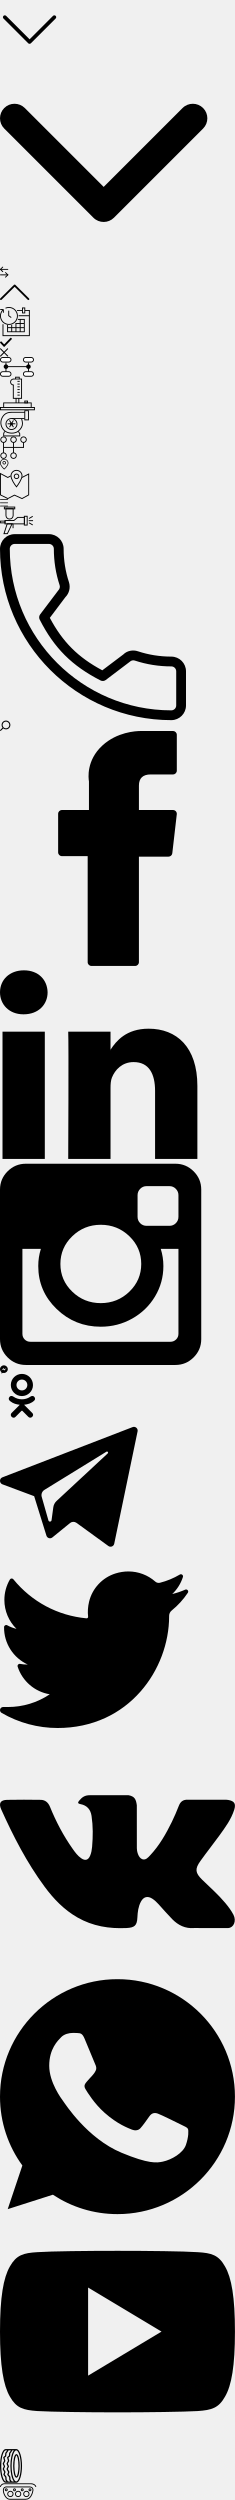
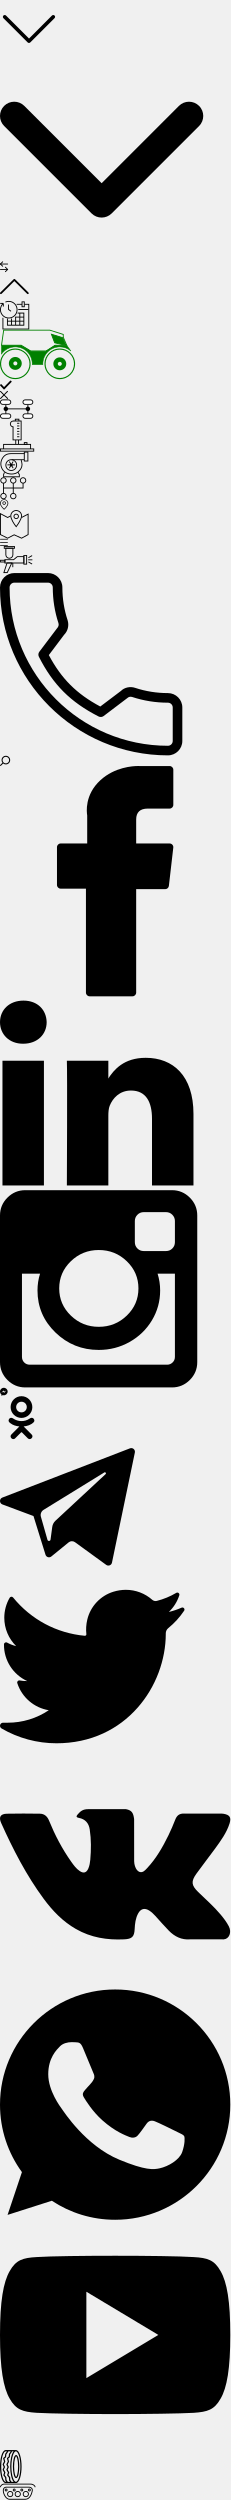
- <svg xmlns="http://www.w3.org/2000/svg" width="512" height="5448" viewBox="0 0 512 5448">
+ <svg xmlns="http://www.w3.org/2000/svg" width="512" height="5558" viewBox="0 0 512 5558">
  <svg viewBox="0 0 129 129" width="129" height="129" id="arrow-down" y="0">
    <path d="M121.3 34.6c-1.6-1.6-4.2-1.6-5.8 0l-51 51.1-51.1-51.1c-1.6-1.6-4.2-1.6-5.8 0-1.6 1.6-1.6 4.2 0 5.8l53.9 53.9c.8.8 1.8 1.2 2.9 1.2 1 0 2.1-.4 2.9-1.2l53.9-53.9c1.7-1.6 1.7-4.2.1-5.8z" />
  </svg>
  <svg width="451.847" height="451.847" viewBox="0 0 451.847 451.847" id="arrow-down-fat" y="129">
    <path d="M225.923 354.706c-8.098 0-16.195-3.092-22.369-9.263L9.27 151.157c-12.359-12.359-12.359-32.397 0-44.751 12.354-12.354 32.388-12.354 44.748 0l171.905 171.915 171.906-171.909c12.359-12.354 32.391-12.354 44.744 0 12.365 12.354 12.365 32.392 0 44.751L248.292 345.449c-6.177 6.172-14.274 9.257-22.369 9.257z" />
  </svg>
  <svg width="18" height="12" viewBox="0 0 18 12" id="arrow-left-coner" y="581">
    <path data-name="Path 1406" d="M6 12a.908.908 0 0 0 .7-.3.967.967 0 0 0 0-1.4l-5-5A.99.99 0 0 0 .3 6.7l5 5a.908.908 0 0 0 .7.3z" />
    <path data-name="Path 1407" d="M1 7a.908.908 0 0 0 .7-.3l5-5A.99.99 0 1 0 5.3.3l-5 5a.967.967 0 0 0 0 1.4.908.908 0 0 0 .7.3z" />
    <path data-name="Path 1408" d="M1 7h16a1 1 0 0 0 0-2H1a1 1 0 0 0 0 2z" />
  </svg>
  <svg width="18" height="12" viewBox="0 0 18 12" id="arrow-right-coner" y="593">
    <path data-name="Path 1406" d="M12 12a.908.908 0 0 1-.7-.3.967.967 0 0 1 0-1.4l5-5a.99.99 0 0 1 1.4 1.4l-5 5a.908.908 0 0 1-.7.3z" />
    <path data-name="Path 1407" d="M17 7a.908.908 0 0 1-.7-.3l-5-5A.99.99 0 0 1 12.7.3l5 5a.967.967 0 0 1 0 1.4.908.908 0 0 1-.7.3z" />
    <path data-name="Path 1408" d="M17 7H1a1 1 0 0 1 0-2h16a1 1 0 0 1 0 2z" />
  </svg>
  <svg width="64" height="64" viewBox="0 0 64 64" id="arrow-up" y="605">
    <path d="M3.352 48.296l28.56-28.328 28.58 28.347c.397.394.917.59 1.436.59.52 0 1.04-.196 1.436-.59a2.003 2.003 0 0 0 0-2.849l-29.98-29.735c-.2-.2-.494-.375-.757-.475a2.052 2.052 0 0 0-2.166.456L.479 45.447a2.003 2.003 0 0 0 0 2.849 2.045 2.045 0 0 0 2.873 0z" />
  </svg>
  <svg width="65" height="64" viewBox="0 0 65 64" fill="none" id="calendar" y="669">
    <path d="M6.5 37.5v25H64v-55h-9.5" stroke="#000" stroke-width="2" />
    <path d="M7.406 5.5A18.66 18.66 0 0 0 5 8.01 18.422 18.422 0 0 0 1 19.5C1 29.717 9.283 38 19.5 38S38 29.717 38 19.5 29.717 1 19.5 1c-2.67 0-5.208.566-7.5 1.583M7.406 5.5H.5m6.906 0v7" stroke="#000" stroke-width="2" />
    <path d="M19 8v11l5.5 4M37 7.5h11.5m-8 11.5h23M39 27h15m-20.5 9H54m-38.5 9H54m-38.5 9H54m-1-27v27m-9-27v27m-9.25-18v18.5M25.5 39v15m-9-15v15M49 2h5v11h-5z" stroke="#000" stroke-width="2" />
  </svg>
-   <svg viewBox="0 0 26 26" width="26" height="26" id="checked" y="733">
+   <svg width="167" height="110" viewBox="0 0 167 110" fill="none" id="car-mark" y="733">
+     <path d="M110.691 1H8.165L3.369 34.57h43.81l20.869 12.703h34.477l19.961-12.702h25.859l-7.712-17.693v-6.351L110.691 1z" stroke="green" stroke-width="2" />
+     <path d="M121.579 29.127l-7.259-19.054 24.951 7.712 6.805 15.878h-4.536l-19.961-4.536z" fill="green" stroke="green" stroke-width="2" />
+     <path fill-rule="evenodd" clip-rule="evenodd" d="M166.945 75.852c0 18.791-15.233 34.025-34.024 34.025S98.897 94.643 98.897 75.852c0-18.79 15.233-34.024 34.024-34.024s34.024 15.233 34.024 34.024zm-2.459 0c0 17.433-14.132 31.565-31.565 31.565-17.432 0-31.564-14.132-31.564-31.565 0-17.432 14.132-31.564 31.564-31.564 17.433 0 31.565 14.132 31.565 31.564zm-96.438 0c0 18.792-15.233 34.025-34.024 34.025C15.234 109.877 0 94.644 0 75.853s15.233-34.025 34.024-34.025 34.024 15.233 34.024 34.025zm-2.46 0c0 17.433-14.131 31.565-31.564 31.565S2.459 93.285 2.459 75.852c0-17.432 14.132-31.564 31.565-31.564 17.432 0 31.564 14.132 31.564 31.564zM34.023 60.597c7.924 0 14.348 6.424 14.348 14.348s-6.424 14.348-14.348 14.348-14.347-6.424-14.347-14.348S26.1 60.597 34.023 60.597zm0 18.857a4.51 4.51 0 1 0 0-9.018 4.51 4.51 0 0 0 0 9.018zm113.245-3.602c0-7.924-6.423-14.347-14.347-14.347-7.924 0-14.348 6.423-14.348 14.347 0 7.924 6.424 14.348 14.348 14.348s14.347-6.424 14.347-14.348zm-9.838 0a4.51 4.51 0 1 1-9.018 0 4.51 4.51 0 0 1 9.018 0z" fill="green" />
+     <path fill-rule="evenodd" clip-rule="evenodd" d="M3.176 54.258V35.024h43.55l21.776 12.703h33.571l19.961-12.703h26.765l8.931 12.504a37.508 37.508 0 0 0-24.808-9.328c-20.796 0-37.654 16.858-37.654 37.653 0 .609.015 1.214.043 1.815H71.635c.029-.601.043-1.206.043-1.815 0-20.795-16.858-37.653-37.653-37.653-12.761 0-24.04 6.348-30.85 16.058z" fill="green" />
+     <path d="M3.176 35.024v-.5h-.5v.5h.5zm0 19.234h-.5v1.584l.91-1.297-.41-.287zm43.55-19.234l.253-.431-.117-.069h-.135v.5zm21.776 12.703l-.252.432.117.068h.135v-.5zm33.571 0v.5h.145l.123-.078-.268-.422zm19.961-12.703v-.5h-.146l-.123.079.269.421zm26.765 0l.407-.29-.149-.21h-.258v.5zm8.931 12.504l-.329.376.736-.667-.407.29zm-62.419 30.14v.5h.524l-.024-.524-.5.024zm-23.676 0l-.5-.024-.024.524h.524v-.5zM2.675 35.024v19.234h1V35.024h-1zm44.052-.5H3.176v1h43.55v-1zm22.027 12.77l-21.774-12.7-.504.863L68.25 48.16l.504-.864zm33.319-.067h-33.57v1h33.57v-1zm19.692-12.624l-19.961 12.702.537.844 19.961-12.703-.537-.843zm27.034-.079h-26.765v1h26.765v-1zm9.338 12.713l-8.931-12.503-.813.581 8.931 12.503.813-.58zM132.922 38.7a37.01 37.01 0 0 1 24.479 9.204l.659-.752a38.01 38.01 0 0 0-25.138-9.452v1zM95.768 75.853c0-20.519 16.634-37.153 37.154-37.153v-1c-21.072 0-38.154 17.082-38.154 38.153h1zm.043 1.791a37.86 37.86 0 0 1-.043-1.79h-1c0 .616.015 1.229.044 1.838l.999-.048zm-24.176.524h23.676v-1H71.635v1zm-.457-2.315a38 38 0 0 1-.042 1.791l.999.048c.029-.61.043-1.222.043-1.838h-1zM34.025 38.7c20.52 0 37.153 16.634 37.153 37.153h1c0-21.071-17.082-38.153-38.153-38.153v1zM3.585 54.545c6.72-9.582 17.849-15.845 30.44-15.845v-1c-12.93 0-24.359 6.433-31.259 16.27l.82.575z" fill="green" />
+   </svg>
+   <svg viewBox="0 0 26 26" width="26" height="26" id="checked" y="843">
    <path d="M.3 14c-.2-.2-.3-.5-.3-.7s.1-.5.3-.7l1.4-1.4c.4-.4 1-.4 1.4 0l.1.1 5.5 5.9c.2.2.5.2.7 0L22.8 3.3h.1c.4-.4 1-.4 1.4 0l1.4 1.4c.4.4.4 1 0 1.4l-16 16.6c-.2.2-.4.3-.7.3-.3 0-.5-.1-.7-.3L.5 14.3.3 14z" />
  </svg>
-   <svg width="18" height="18.106" viewBox="0 0 18 18.106" id="close" y="759">
+   <svg width="18" height="18.106" viewBox="0 0 18 18.106" id="close" y="869">
    <path d="M10.379 9.018l7.034-7.158a1.115 1.115 0 0 0 0-1.544 1.069 1.069 0 0 0-1.517 0L8.862 7.474 1.825.316a1.069 1.069 0 0 0-1.517 0 1.115 1.115 0 0 0 0 1.544l7.037 7.158L.31 16.175a1.115 1.115 0 0 0 0 1.544 1.091 1.091 0 0 0 1.655 0l7.034-7.158 7.034 7.158a1 1 0 0 0 .828.281 1.937 1.937 0 0 0 .828-.281 1.115 1.115 0 0 0 0-1.544z" />
  </svg>
-   <svg width="74" height="43" viewBox="0 0 74 43" fill="none" id="construction" y="778">
+   <svg width="74" height="43" viewBox="0 0 74 43" fill="none" id="construction" y="888">
    <rect x="1" y="1" width="23" height="10" rx="5" fill="#fff" stroke="#000" stroke-width="2" />
    <rect x="1" y="32" width="23" height="10" rx="5" fill="#fff" stroke="#000" stroke-width="2" />
    <rect x="51" y="1" width="22" height="10" rx="5" fill="#fff" stroke="#000" stroke-width="2" />
    <path d="M51 37a5 5 0 0 1 5-5h12a5 5 0 0 1 0 10H56a5 5 0 0 1-5-5z" fill="#fff" stroke="#000" stroke-width="2" />
    <path d="M13 12v20m49-20v20M13 21h49" stroke="#000" stroke-width="2" />
    <circle cx="13" cy="21" r="5" fill="#000" />
    <circle cx="62" cy="21" r="5" fill="#000" />
  </svg>
-   <svg width="76" height="73" viewBox="0 0 76 73" fill="none" id="control" y="821">
+   <svg width="76" height="73" viewBox="0 0 76 73" fill="none" id="control" y="931">
    <path stroke="#000" stroke-width="2" d="M1 67h74v5H1zm7-10h60v10H8zm27-10h6v10h-6zM29 5h18v42H29V17.41M34 1h8v4h-8z" />
    <path stroke="#000" d="M38.5 9.5h4v1h-4zm0 6h4v1h-4zm0 6h4v1h-4zm0 6h4v1h-4zm0 6h4v1h-4zm0 6h4v1h-4z" />
    <path stroke="#000" stroke-width="2" d="M54 53h6v4h-6zM29.5 18a6.5 6.5 0 1 1 0-13" />
  </svg>
-   <svg width="63" height="57" viewBox="0 0 63 57" fill="none" id="engine" y="894">
+   <svg width="63" height="57" viewBox="0 0 63 57" fill="none" id="engine" y="1004">
    <path stroke="#000" stroke-width="2" d="M54 1h8v20h-8z" />
    <circle cx="25" cy="30" r="12" stroke="#000" stroke-width="2" />
    <circle r="2" transform="matrix(1 0 0 -1 25 30)" stroke="#000" stroke-width="2" />
    <path d="M53.5 18H26M9.972 46L8 51v5h35v-5l-2.958-5" stroke="#000" stroke-width="2" />
    <path d="M54.5 4.5H25c-1.834 0-6.3.3-9.5 1.5C8 8.813 2.839 17.028 2 25c-1 9.5 4.5 19.5 13.5 23s19.5 2 25-3S49 35 49 28.5c0-2.8-1.334-7.833-2-10m-30.5 11h17m-12.75-7.361l8.5 14.722m0-14.722l-8.5 14.722" stroke="#000" stroke-width="2" />
  </svg>
-   <svg width="59" height="49" viewBox="0 0 59 49" fill="none" id="gearbox" y="951">
+   <svg width="59" height="49" viewBox="0 0 59 49" fill="none" id="gearbox" y="1061">
    <circle cx="7.722" cy="7.078" r="6.078" stroke="#000" stroke-width="2" />
    <circle cx="7.722" cy="41.922" r="6.078" stroke="#000" stroke-width="2" />
    <circle cx="29.5" cy="7.078" r="6.078" stroke="#000" stroke-width="2" />
    <circle cx="29.5" cy="41.922" r="6.078" stroke="#000" stroke-width="2" />
    <circle cx="51.278" cy="7.078" r="6.078" stroke="#000" stroke-width="2" />
    <path d="M7.722 13.067v22.866M29.5 13.067v22.866m21.778-11.977h-44.1m44.1-10.89v11.978" stroke="#000" stroke-width="2" />
  </svg>
-   <svg width="18.393" height="23.039" viewBox="0 0 18.393 23.039" id="location" y="1000">
+   <svg width="18.393" height="23.039" viewBox="0 0 18.393 23.039" id="location" y="1110">
    <g data-name="Group 3524">
      <path data-name="Path 10785" d="M9.191 12.245H9.2a3.8 3.8 0 0 0 0-7.6 3.8 3.8 0 0 0-3.8 3.8v.019a3.79 3.79 0 0 0 3.791 3.781zm.009-6a2.2 2.2 0 1 1-2.2 2.2 2.2 2.2 0 0 1 2.2-2.2z" />
      <path data-name="Path 10786" d="M8.679 22.855a.821.821 0 0 0 1.035 0c.111-.083 8.679-7.4 8.679-13.909A9.2 9.2 0 0 0 0 8.958c0 6.303 8.3 13.57 8.679 13.897zM3.824 3.574A7.6 7.6 0 0 1 16.8 8.945c0 4.321-4.588 9.353-7.324 11.967a.4.4 0 0 1-.552 0C6.187 18.3 1.6 13.268 1.6 8.945a7.542 7.542 0 0 1 2.224-5.371z" />
    </g>
  </svg>
-   <svg width="64" height="64" viewBox="0 0 64 64" fill="none" id="map" y="1024">
+   <svg width="64" height="64" viewBox="0 0 64 64" fill="none" id="map" y="1134">
    <path d="M23.5 13L17 16.5 1 8v46.5l16 8L31.5 55 48 62.5l14.5-8V9L48 16.5" stroke="#000" stroke-width="2" />
    <circle cx="36" cy="14" r="5" stroke="#000" stroke-width="2" />
    <path d="M48 13c0 1.613-.512 3.656-1.401 5.949-.883 2.276-2.109 4.725-3.469 7.125a100.215 100.215 0 0 1-7.153 10.831c-2.528-3.115-5.375-7.216-7.663-11.382C25.762 20.878 24 16.32 24 13c0-6.627 5.373-12 12-12s12 5.373 12 12z" stroke="#000" stroke-width="2" />
  </svg>
-   <svg width="17.601" height="15.6" viewBox="0 0 17.601 15.6" id="menu" y="1088">
+   <svg width="17.601" height="15.6" viewBox="0 0 17.601 15.6" id="menu" y="1198">
    <path data-name="Union 193" d="M.8 15.601a.859.859 0 0 1-.8-.8.861.861 0 0 1 .8-.8h16a.863.863 0 0 1 .8.8.86.86 0 0 1-.8.8zm0-7a.859.859 0 0 1-.8-.8.859.859 0 0 1 .8-.8h16a.86.86 0 0 1 .8.8.861.861 0 0 1-.8.8zm0-7a.859.859 0 0 1-.8-.8.861.861 0 0 1 .8-.8h16a.863.863 0 0 1 .8.8.86.86 0 0 1-.8.8z" />
  </svg>
-   <svg width="72" height="60" viewBox="0 0 72 60" fill="none" id="paint" y="1104">
+   <svg width="72" height="60" viewBox="0 0 72 60" fill="none" id="paint" y="1214">
    <path d="M10.823 37.647v-7.341h19.412l8.235-6.777h14.706v14.118H10.823z" stroke="#000" stroke-width="2" />
    <path stroke="#000" stroke-width="2" d="M53 21h6.235v19.177H53zm-24.353-1.588a7.824 7.824 0 0 1-15.647 0V4.53h15.647v14.882z" />
    <path stroke="#000" stroke-width="2" d="M9.471 1h22.706v3.882H9.471zM8.67 59l6.998-21.53h10.633L16.074 59H8.671zM1.235 31.588H11v3.882H1.235zm27.235 6.059v9.412m34.118-16.471H72m-8.78-4.706l8.15-4.706m-8.15 14.118L71.37 40" />
  </svg>
-   <svg viewBox="0 0 405.333 405.333" width="405.333" height="405.333" id="phone" y="1164">
+   <svg viewBox="0 0 405.333 405.333" width="405.333" height="405.333" id="phone" y="1274">
    <path d="M373.333 266.88c-25.003 0-49.493-3.904-72.725-11.584-11.328-3.904-24.171-.896-31.637 6.699l-46.016 34.752c-52.779-28.16-86.571-61.931-114.389-114.368l33.813-44.928c8.512-8.533 11.563-20.971 7.915-32.64C142.592 81.472 138.667 56.96 138.667 32c0-17.643-14.357-32-32-32H32C14.357 0 0 14.357 0 32c0 205.845 167.488 373.333 373.333 373.333 17.643 0 32-14.357 32-32V298.88c0-17.643-14.357-32-32-32zM384 373.333c0 5.888-4.8 10.667-10.667 10.667-194.091 0-352-157.909-352-352 0-5.888 4.8-10.667 10.667-10.667h74.667c5.867 0 10.667 4.779 10.667 10.667 0 27.243 4.267 53.995 12.629 79.36 1.237 3.989.235 8.107-3.669 12.16l-38.827 51.413a10.665 10.665 0 0 0-.981 11.264c31.637 62.144 70.059 100.587 132.651 132.651 3.605 1.877 8.021 1.493 11.285-.981l52.523-39.808a10.7 10.7 0 0 1 10.859-2.539c25.515 8.427 52.267 12.693 79.531 12.693 5.867 0 10.667 4.779 10.667 10.667v74.453z" />
  </svg>
-   <svg width="23" height="23" viewBox="0 0 23 23" id="search" y="1570">
+   <svg width="23" height="23" viewBox="0 0 23 23" id="search" y="1680">
    <path d="M12.989 17.206a7.369 7.369 0 0 1-5.184-2.153l-.002-.002c-2.86-2.865-2.857-7.523.008-10.384a7.293 7.293 0 0 1 5.19-2.148h.004a7.291 7.291 0 0 1 5.19 2.155c2.862 2.865 2.859 7.524-.005 10.384A7.298 7.298 0 0 1 13 17.206zm-11.86 5.649c.29 0 .58-.111.8-.331L7.052 17.4a9.652 9.652 0 0 0 5.936 2.064H13a9.54 9.54 0 0 0 6.785-2.808c3.747-3.742 3.75-9.834.008-13.58A9.54 9.54 0 0 0 13.006.26H13a9.54 9.54 0 0 0-6.786 2.808c-3.475 3.472-3.73 8.967-.76 12.735L.331 20.926a1.127 1.127 0 0 0 0 1.598c.221.22.51.33.799.33z" />
  </svg>
-   <svg viewBox="0 0 512 512" width="512" height="512" id="soc-facebook" y="1593">
+   <svg viewBox="0 0 512 512" width="512" height="512" id="soc-facebook" y="1703">
    <path d="M134.941 272.691h56.123v231.051a8.256 8.256 0 0 0 8.258 8.258h95.159a8.256 8.256 0 0 0 8.258-8.258V273.78h64.519a8.26 8.26 0 0 0 8.204-7.315l9.799-85.061a8.259 8.259 0 0 0-8.202-9.203h-74.316V118.88c0-16.073 8.654-24.224 25.726-24.224h48.59a8.258 8.258 0 0 0 8.258-8.258V8.319a8.256 8.256 0 0 0-8.258-8.258h-66.965A65.863 65.863 0 0 0 307.027 0c-11.619 0-52.006 2.281-83.909 31.63-35.348 32.524-30.434 71.465-29.26 78.217v62.352H134.94a8.256 8.256 0 0 0-8.258 8.258v83.975a8.26 8.26 0 0 0 8.259 8.259z" />
  </svg>
-   <svg width="430.117" height="430.117" viewBox="0 0 430.117 430.117" id="soc-in" y="2105">
+   <svg width="430.117" height="430.117" viewBox="0 0 430.117 430.117" id="soc-in" y="2215">
    <path d="M430.117 261.543V420.56h-92.188V272.193c0-37.271-13.334-62.707-46.703-62.707-25.473 0-40.632 17.142-47.301 33.724-2.432 5.928-3.058 14.179-3.058 22.477V420.56h-92.219s1.242-251.285 0-277.32h92.21v39.309c-.187.294-.43.611-.606.896h.606v-.896c12.251-18.869 34.13-45.824 83.102-45.824 60.673-.001 106.157 39.636 106.157 124.818zM52.183 9.558C20.635 9.558 0 30.251 0 57.463c0 26.619 20.038 47.94 50.959 47.94h.616c32.159 0 52.159-21.317 52.159-47.94-.606-27.212-20-47.905-51.551-47.905zM5.477 420.56h92.184V143.24H5.477v277.32z" />
  </svg>
-   <svg width="438.536" height="438.536" viewBox="0 0 438.536 438.536" id="soc-instagram" y="2536">
+   <svg width="438.536" height="438.536" viewBox="0 0 438.536 438.536" id="soc-instagram" y="2646">
    <path d="M421.981 16.562C410.941 5.519 397.711 0 382.298 0H56.248C40.83 0 27.604 5.521 16.561 16.562 5.52 27.6.001 40.828.001 56.243V382.29c0 15.413 5.518 28.644 16.56 39.683 11.043 11.04 24.272 16.563 39.687 16.563h326.046c15.41 0 28.644-5.523 39.684-16.563 11.043-11.039 16.557-24.27 16.557-39.683V56.243c-.001-15.418-5.514-28.639-16.554-39.681zM157.462 158.025c17.224-16.652 37.924-24.982 62.097-24.982 24.36 0 45.153 8.33 62.381 24.982 17.228 16.655 25.837 36.785 25.837 60.386 0 23.598-8.609 43.729-25.837 60.379-17.228 16.659-38.014 24.988-62.381 24.988-24.172 0-44.87-8.336-62.097-24.988-17.228-16.652-25.841-36.781-25.841-60.379 0-23.601 8.613-43.73 25.841-60.386zm231.403 212.564c0 4.945-1.718 9.083-5.141 12.416-3.433 3.33-7.519 4.996-12.282 4.996h-305.2c-4.948 0-9.091-1.666-12.419-4.996-3.333-3.326-4.998-7.471-4.998-12.416V185.575H89.08c-3.805 11.993-5.708 24.462-5.708 37.402 0 36.553 13.322 67.715 39.969 93.511 26.65 25.786 58.721 38.685 96.217 38.685 24.744 0 47.583-5.903 68.527-17.703 20.937-11.807 37.486-27.839 49.676-48.112 12.183-20.272 18.274-42.4 18.274-66.38 0-12.94-1.91-25.406-5.715-37.402h38.547V370.59h-.002zm0-254.963c0 5.52-1.903 10.184-5.716 13.99-3.805 3.809-8.466 5.711-13.989 5.711h-49.676c-5.517 0-10.185-1.903-13.99-5.711-3.806-3.806-5.708-8.47-5.708-13.99V68.522c0-5.33 1.902-9.945 5.708-13.848 3.806-3.901 8.474-5.854 13.99-5.854h49.676c5.523 0 10.185 1.952 13.989 5.854 3.812 3.903 5.716 8.518 5.716 13.848v47.104z" />
  </svg>
-   <svg width="17" height="19" viewBox="0 0 17 19" id="soc-msg" y="2975">
+   <svg width="17" height="19" viewBox="0 0 17 19" id="soc-msg" y="3085">
    <path d="M0 8.693c0 2.622 1.235 4.962 3.167 6.49v3.177l2.894-1.681c.773.225 1.59.348 2.439.348 4.694 0 8.5-3.73 8.5-8.333S13.195.36 8.5.36C3.806.36 0 4.09 0 8.693zM7.604 6.36L9.82 8.803l4.17-2.444-4.647 5.222L7.18 9.137l-4.224 2.444L7.604 6.36z" />
  </svg>
-   <svg width="95.481" height="95.481" viewBox="0 0 95.481 95.481" id="soc-ok" y="2994">
+   <svg width="95.481" height="95.481" viewBox="0 0 95.481 95.481" id="soc-ok" y="3104">
    <path d="M43.041 67.254c-7.402-.772-14.076-2.595-19.79-7.064-.709-.556-1.441-1.092-2.088-1.713-2.501-2.402-2.753-5.153-.774-7.988 1.693-2.426 4.535-3.075 7.489-1.682.572.27 1.117.607 1.639.969 10.649 7.317 25.278 7.519 35.967.329 1.059-.812 2.191-1.474 3.503-1.812 2.551-.655 4.93.282 6.299 2.514 1.564 2.549 1.544 5.037-.383 7.016-2.956 3.034-6.511 5.229-10.461 6.761-3.735 1.448-7.826 2.177-11.875 2.661.611.665.899.992 1.281 1.376 5.498 5.524 11.02 11.025 16.5 16.566 1.867 1.888 2.257 4.229 1.229 6.425-1.124 2.4-3.64 3.979-6.107 3.81-1.563-.108-2.782-.886-3.865-1.977-4.149-4.175-8.376-8.273-12.441-12.527-1.183-1.237-1.752-1.003-2.796.071-4.174 4.297-8.416 8.528-12.683 12.735-1.916 1.889-4.196 2.229-6.418 1.15-2.362-1.145-3.865-3.556-3.749-5.979.08-1.639.886-2.891 2.011-4.014 5.441-5.433 10.867-10.88 16.295-16.322.359-.362.694-.746 1.217-1.305z" />
    <path d="M47.55 48.329c-13.205-.045-24.033-10.992-23.956-24.218C23.67 10.739 34.505-.037 47.84 0c13.362.036 24.087 10.967 24.02 24.478-.068 13.199-10.971 23.897-24.31 23.851zm12.001-24.186c-.023-6.567-5.253-11.795-11.807-11.801-6.609-.007-11.886 5.316-11.835 11.943.049 6.542 5.324 11.733 11.896 11.709 6.552-.023 11.768-5.285 11.746-11.851z" />
  </svg>
-   <svg viewBox="0 0 300 300" width="300" height="300" id="soc-telegram" y="3090">
+   <svg viewBox="0 0 300 300" width="300" height="300" id="soc-telegram" y="3200">
    <path d="M5.299 144.645l69.126 25.8 26.756 86.047c1.712 5.511 8.451 7.548 12.924 3.891l38.532-31.412a11.496 11.496 0 0 1 14.013-.391l69.498 50.457c4.785 3.478 11.564.856 12.764-4.926L299.823 29.22c1.31-6.316-4.896-11.585-10.91-9.259L5.218 129.402c-7.001 2.7-6.94 12.612.081 15.243zm91.57 12.066l135.098-83.207c2.428-1.491 4.926 1.792 2.841 3.726L123.313 180.87a23.112 23.112 0 0 0-7.163 13.829l-3.798 28.146c-.503 3.758-5.782 4.131-6.819.494l-14.607-51.325c-1.673-5.854.765-12.107 5.943-15.303z" />
  </svg>
-   <svg viewBox="0 0 410.155 410.155" width="410.155" height="410.155" id="soc-twitter" y="3390">
+   <svg viewBox="0 0 410.155 410.155" width="410.155" height="410.155" id="soc-twitter" y="3500">
    <path d="M403.632 74.18a162.414 162.414 0 0 1-28.28 9.537 88.177 88.177 0 0 0 23.275-37.067c1.295-4.051-3.105-7.554-6.763-5.385a163.188 163.188 0 0 1-43.235 17.862 11.02 11.02 0 0 1-2.702.336c-2.766 0-5.455-1.027-7.57-2.891-16.156-14.239-36.935-22.081-58.508-22.081-9.335 0-18.76 1.455-28.014 4.325-28.672 8.893-50.795 32.544-57.736 61.724-2.604 10.945-3.309 21.9-2.097 32.56a3.166 3.166 0 0 1-.797 2.481 3.278 3.278 0 0 1-2.753 1.091c-62.762-5.831-119.358-36.068-159.363-85.14-2.04-2.503-5.952-2.196-7.578.593-7.834 13.44-11.974 28.812-11.974 44.454 0 23.972 9.631 46.563 26.36 63.032a79.24 79.24 0 0 1-20.169-7.808c-3.06-1.7-6.825.485-6.868 3.985-.438 35.612 20.412 67.3 51.646 81.569a79.567 79.567 0 0 1-16.786-1.399c-3.446-.658-6.341 2.611-5.271 5.952 10.138 31.651 37.39 54.981 70.002 60.278-27.066 18.169-58.585 27.753-91.39 27.753l-10.227-.006c-3.151 0-5.816 2.054-6.619 5.106-.791 3.006.666 6.177 3.353 7.74 36.966 21.513 79.131 32.883 121.955 32.883 37.485 0 72.549-7.439 104.219-22.109 29.033-13.449 54.689-32.674 76.255-57.141 20.09-22.792 35.8-49.103 46.692-78.201 10.383-27.737 15.871-57.333 15.871-85.589v-1.346c-.001-4.537 2.051-8.806 5.631-11.712a174.776 174.776 0 0 0 35.16-38.591c2.573-3.849-1.485-8.673-5.719-6.795z" />
  </svg>
-   <svg viewBox="0 0 512 512" width="512" height="512" id="soc-vk" y="3801">
+   <svg viewBox="0 0 512 512" width="512" height="512" id="soc-vk" y="3911">
    <path d="M440.649 295.361c16.984 16.582 34.909 32.182 50.142 50.436 6.729 8.112 13.099 16.482 17.973 25.896 6.906 13.382.651 28.108-11.348 28.907l-74.59-.034c-19.238 1.596-34.585-6.148-47.489-19.302-10.327-10.519-19.891-21.714-29.821-32.588-4.071-4.444-8.332-8.626-13.422-11.932-10.182-6.609-19.021-4.586-24.84 6.034-5.926 10.802-7.271 22.762-7.853 34.8-.799 17.564-6.108 22.182-23.751 22.986-37.705 1.778-73.489-3.926-106.732-22.947-29.308-16.768-52.034-40.441-71.816-67.24-38.513-52.183-68.008-109.525-94.516-168.473-5.967-13.281-1.603-20.41 13.051-20.663 24.333-.473 48.663-.439 73.025-.034 9.89.145 16.437 5.817 20.256 15.16 13.165 32.371 29.274 63.169 49.494 91.716 5.385 7.6 10.876 15.201 18.694 20.55 8.65 5.923 15.236 3.96 19.305-5.676 2.582-6.11 3.713-12.691 4.295-19.234 1.928-22.513 2.182-44.988-1.199-67.422-2.076-14.001-9.962-23.065-23.933-25.714-7.129-1.351-6.068-4.004-2.616-8.073 5.995-7.018 11.634-11.387 22.875-11.387h84.298c13.271 2.619 16.218 8.581 18.035 21.934l.072 93.637c-.145 5.169 2.582 20.51 11.893 23.931 7.452 2.436 12.364-3.526 16.836-8.251 20.183-21.421 34.588-46.737 47.457-72.951 5.711-11.527 10.622-23.497 15.381-35.458 3.526-8.875 9.059-13.242 19.056-13.049l81.132.072c2.406 0 4.84.035 7.17.434 13.671 2.33 17.418 8.211 13.195 21.561-6.653 20.945-19.598 38.4-32.255 55.935-13.53 18.721-28.001 36.802-41.418 55.634-12.328 17.2-11.349 25.868 3.964 40.805z" />
  </svg>
-   <svg viewBox="0 0 512 512" width="512" height="512" id="soc-whatsapp" y="4313">
+   <svg viewBox="0 0 512 512" width="512" height="512" id="soc-whatsapp" y="4423">
    <path d="M256.064 0h-.128C114.784 0 0 114.816 0 256c0 56 18.048 107.904 48.736 150.048l-31.904 95.104 98.4-31.456C155.712 496.512 204 512 256.064 512 397.216 512 512 397.152 512 256S397.216 0 256.064 0zm148.96 361.504c-6.176 17.44-30.688 31.904-50.24 36.128-13.376 2.848-30.848 5.12-89.664-19.264-75.232-31.168-123.68-107.616-127.456-112.576-3.616-4.96-30.4-40.48-30.4-77.216s18.656-54.624 26.176-62.304c6.176-6.304 16.384-9.184 26.176-9.184 3.168 0 6.016.16 8.576.288 7.52.32 11.296.768 16.256 12.64 6.176 14.88 21.216 51.616 23.008 55.392 1.824 3.776 3.648 8.896 1.088 13.856-2.4 5.12-4.512 7.392-8.288 11.744-3.776 4.352-7.36 7.68-11.136 12.352-3.456 4.064-7.36 8.416-3.008 15.936 4.352 7.36 19.392 31.904 41.536 51.616 28.576 25.44 51.744 33.568 60.032 37.024 6.176 2.56 13.536 1.952 18.048-2.848 5.728-6.176 12.8-16.416 20-26.496 5.12-7.232 11.584-8.128 18.368-5.568 6.912 2.4 43.488 20.48 51.008 24.224 7.52 3.776 12.48 5.568 14.304 8.736 1.792 3.168 1.792 18.048-4.384 35.52z" />
  </svg>
-   <svg viewBox="0 0 512 512" width="512" height="512" id="soc-youtube" y="4825">
+   <svg viewBox="0 0 512 512" width="512" height="512" id="soc-youtube" y="4935">
    <path d="M490.24 113.92c-13.888-24.704-28.96-29.248-59.648-30.976C399.936 80.864 322.848 80 256.064 80c-66.912 0-144.032.864-174.656 2.912-30.624 1.76-45.728 6.272-59.744 31.008C7.36 138.592 0 181.088 0 255.904v.256c0 74.496 7.36 117.312 21.664 141.728 14.016 24.704 29.088 29.184 59.712 31.264C112.032 430.944 189.152 432 256.064 432c66.784 0 143.872-1.056 174.56-2.816 30.688-2.08 45.76-6.56 59.648-31.264C504.704 373.504 512 330.688 512 256.192v-.256c0-74.848-7.296-117.344-21.76-142.016zM192 352V160l160 96-160 96z" />
  </svg>
-   <svg width="48" height="74" viewBox="0 0 48 74" fill="none" id="tire" y="5337">
+   <svg width="48" height="74" viewBox="0 0 48 74" fill="none" id="tire" y="5447">
    <path fill-rule="evenodd" clip-rule="evenodd" d="M12.685 0h22.63C43.551 0 47.99 18.908 47.99 36.705c0 17.797-4.507 36.705-12.677 36.705H12.685C4.448 73.41.009 54.502.009 36.705.009 18.908 4.516 0 12.685 0zM2.732 36.705c0 20.047 5.242 33.929 9.953 33.929l1.253.125-1.934-2.777a1.406 1.406 0 0 1-.258-.735l-.273-5.79-3.826-5.08a1.41 1.41 0 0 1-.204-1.306l1.73-4.97-3.228-5.927a1.413 1.413 0 0 1 0-1.25l2.342-5.206-2.342-5.205a1.413 1.413 0 0 1 0-1.222l2.941-5.692-1.797-6.941a1.404 1.404 0 0 1 .463-1.389l3.404-2.776.517-5.83a1.4 1.4 0 0 1 .45-.903 23.756 23.756 0 0 0 3.485-4.984h-2.723c-4.711 0-9.953 13.883-9.953 33.93zm11.737 29.903l2.914 4.026 5.01.125-1.933-2.777a1.405 1.405 0 0 1-.26-.735l-.285-5.79-3.88-5.08a1.41 1.41 0 0 1-.205-1.306l1.73-4.97-3.227-5.927a1.412 1.412 0 0 1 0-1.25l2.341-5.206-2.341-5.205a1.413 1.413 0 0 1 0-1.222l2.94-5.692-1.797-6.941a1.404 1.404 0 0 1 .463-1.389l3.404-2.776.545-5.83c.033-.348.193-.67.45-.903a23.76 23.76 0 0 0 3.485-4.984h-5.27a34.742 34.742 0 0 1-4.425 6.664l-.517 5.845a1.395 1.395 0 0 1-.504.957l-3.186 2.555 1.702 6.524c.088.336.049.692-.109 1l-2.873 5.65 2.329 5.164c.167.37.167.797 0 1.167l-2.329 5.15 3.186 5.858c.19.348.225.763.095 1.139l-1.688 4.845 3.636 4.817c.168.22.268.485.286.764l.313 5.733zm8.441.014l2.873 4.012h4.453c-4.956-5.886-7.598-20.24-7.598-33.929 0-13.688 2.642-28.042 7.57-33.914h-3.322a34.768 34.768 0 0 1-4.384 6.649l-.517 5.845a1.395 1.395 0 0 1-.504.957l-3.159 2.555 1.702 6.524c.087.336.049.692-.109 1l-2.86 5.65 2.397 5.164c.168.37.168.797 0 1.167l-2.328 5.15 3.186 5.858c.19.348.225.763.095 1.139l-1.688 4.845 3.635 4.817c.168.22.268.485.286.764l.272 5.747zm2.451-29.917c0 19.99 5.242 33.929 9.953 33.929 4.711 0 9.953-13.883 9.953-33.929 0-20.046-5.242-33.929-9.953-33.929-4.71 0-9.953 13.938-9.953 33.93zm3.323 0c0-8.871 1.497-25.641 7.12-25.641 5.624 0 7.108 16.77 7.108 25.641 0 8.871-1.47 25.641-7.107 25.641-5.637 0-7.121-16.77-7.121-25.64zm2.723 0c0 15.077 3.077 22.865 4.398 22.865 1.32 0 4.398-7.788 4.398-22.865h-.014c0-15.077-3.064-22.865-4.384-22.865-1.321 0-4.398 7.788-4.398 22.865z" fill="#000" />
  </svg>
-   <svg width="79" height="37" viewBox="0 0 79 37" fill="none" id="transmision" y="5411">
+   <svg width="79" height="37" viewBox="0 0 79 37" fill="none" id="transmision" y="5521">
    <path d="M1 8.48c0-3.692 4.536-6.857 7.911-6.857h58.541C73.781 1.623 78 5.315 78 8.48" stroke="#000" stroke-width="2" />
    <path d="M64.815 8.48h-50.63c-1.758-.352-7.383 1.054-6.856 8.438.548 7.68 6.329 18.459 13.712 18.459h35.336c10.548 0 14.24-13.185 15.294-18.46 1.055-5.273-2.637-8.437-6.856-8.437z" stroke="#000" stroke-width="2" />
    <circle cx="22.624" cy="23.774" r="5.856" stroke="#000" stroke-width="2" />
    <circle cx="13.658" cy="14.808" r="2.164" stroke="#000" stroke-width="2" />
    <circle cx="31.589" cy="14.808" r="2.164" stroke="#000" stroke-width="2" />
    <circle cx="48.466" cy="14.808" r="2.164" stroke="#000" stroke-width="2" />
    <circle cx="65.342" cy="14.808" r="2.164" stroke="#000" stroke-width="2" />
    <circle cx="39.5" cy="23.774" r="5.856" stroke="#000" stroke-width="2" />
    <circle cx="57.431" cy="23.774" r="5.856" stroke="#000" stroke-width="2" />
  </svg>
</svg>
